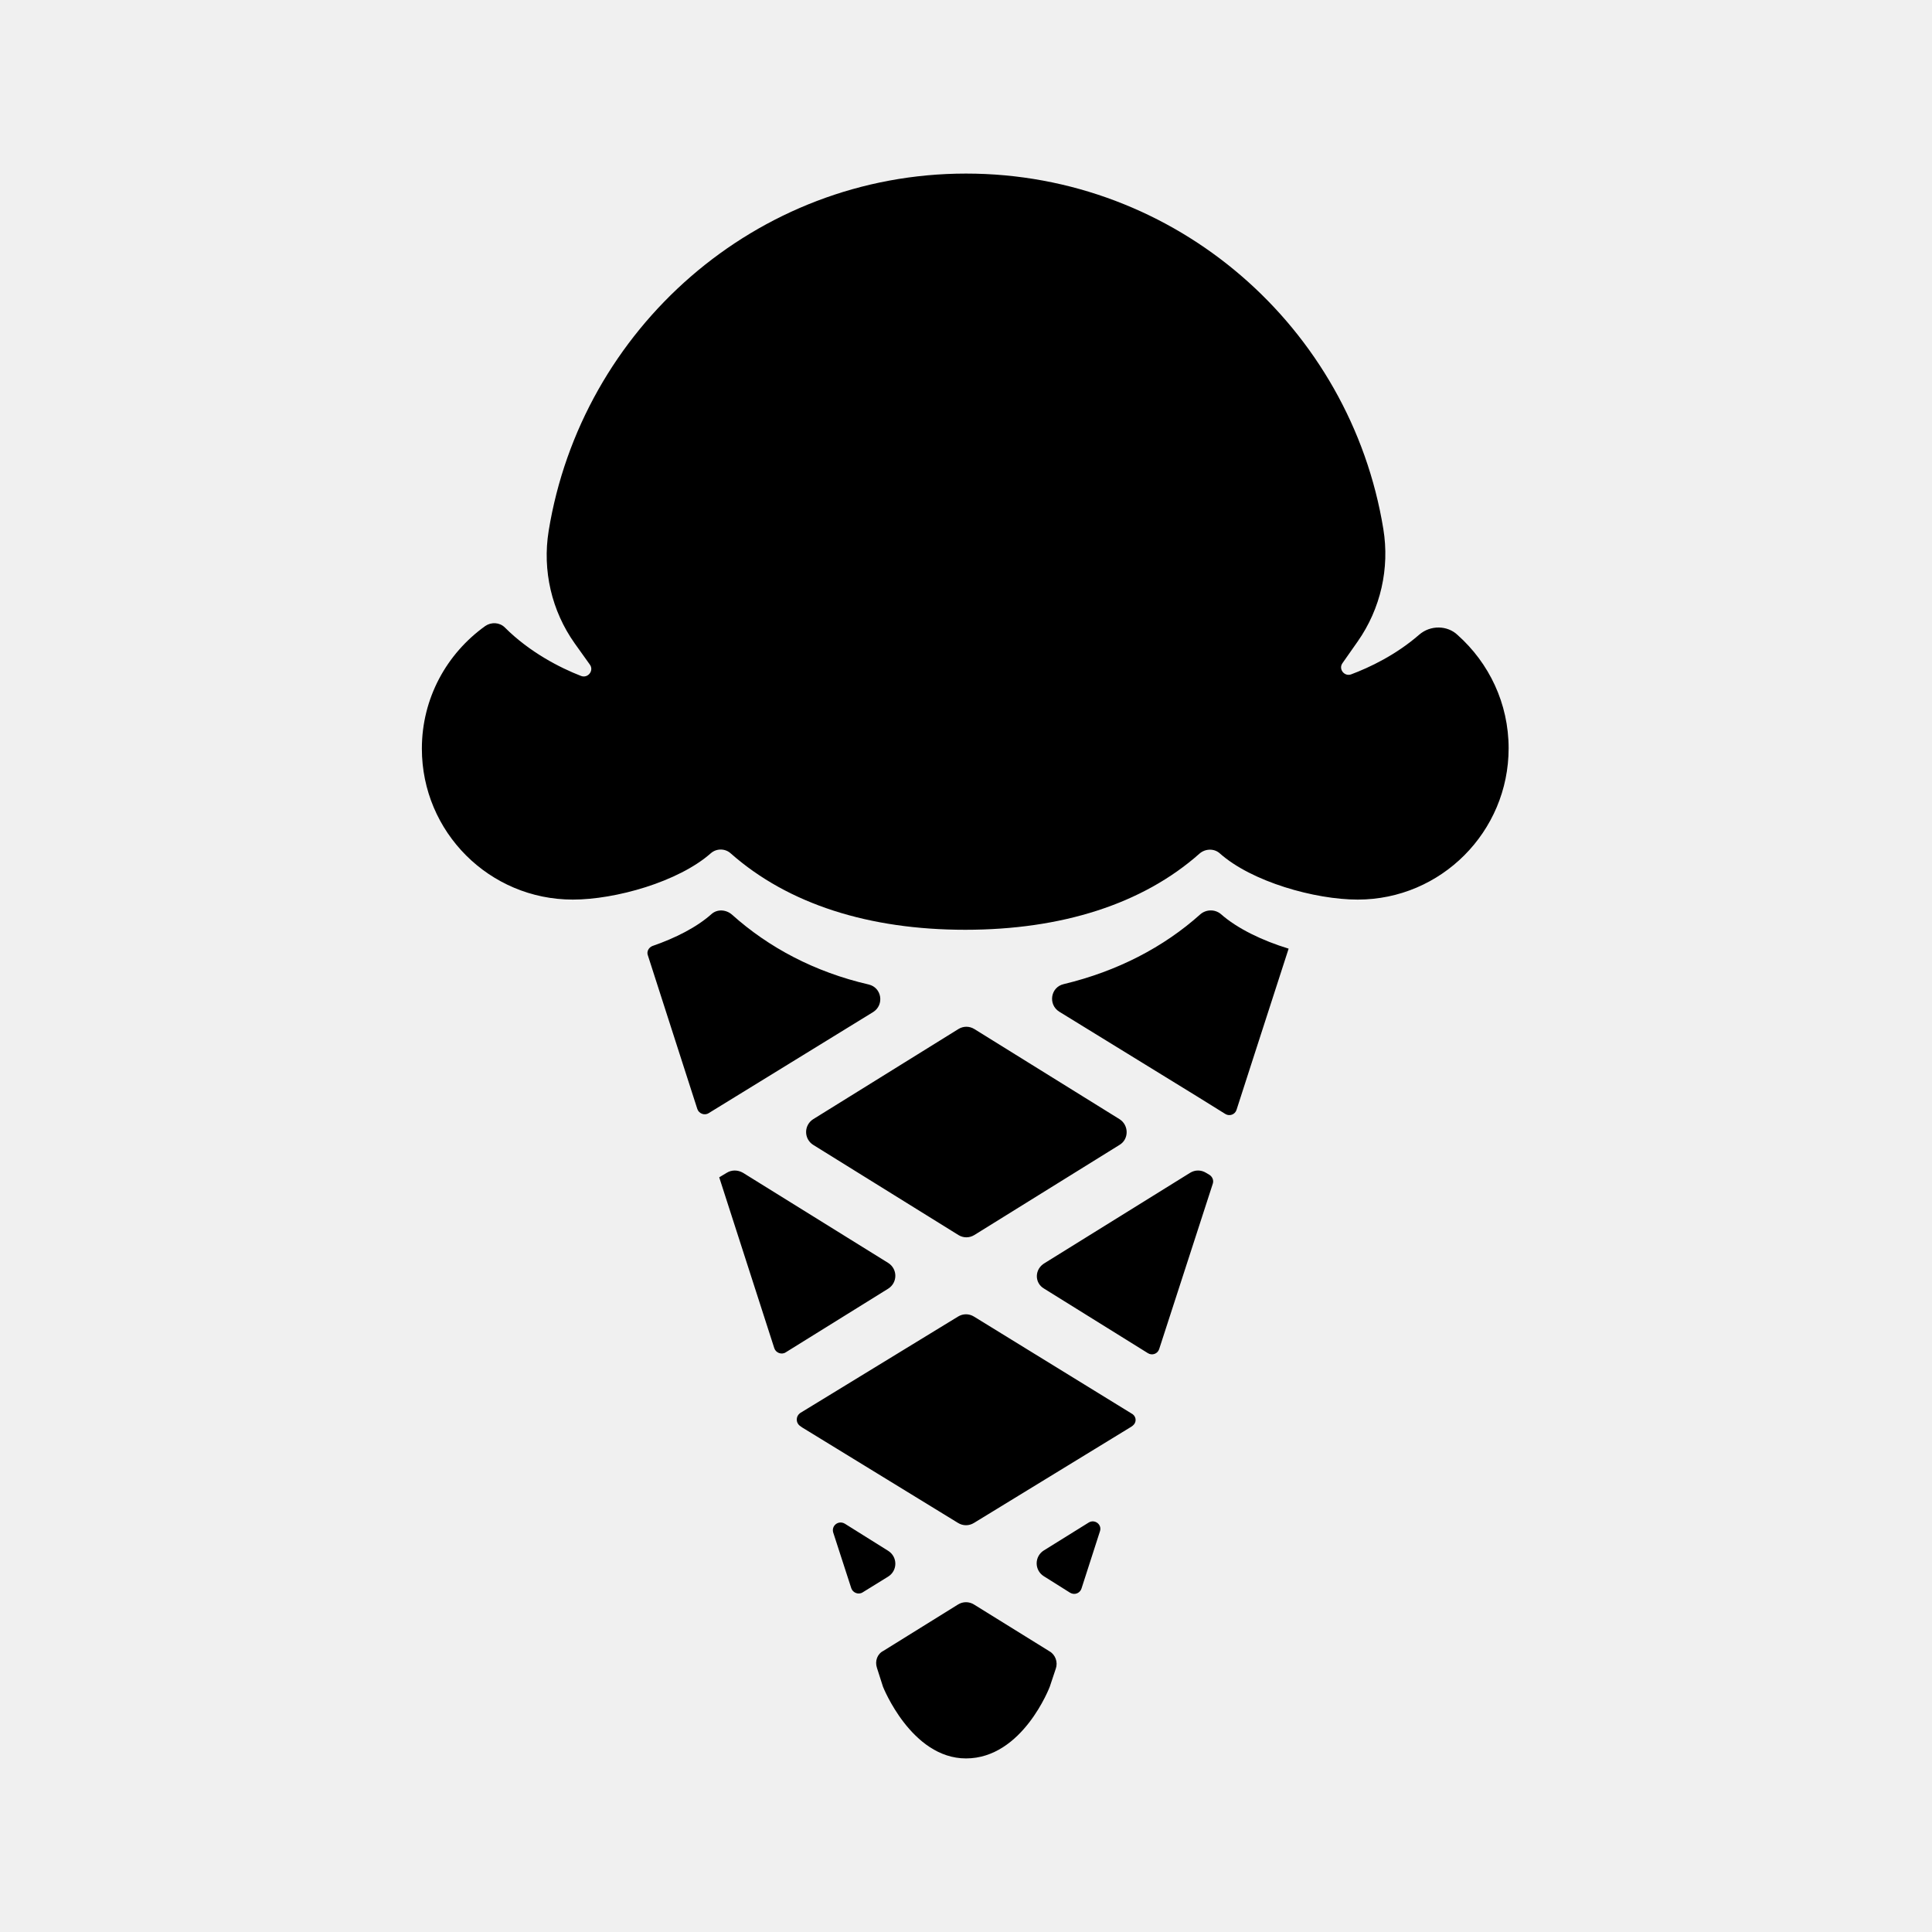
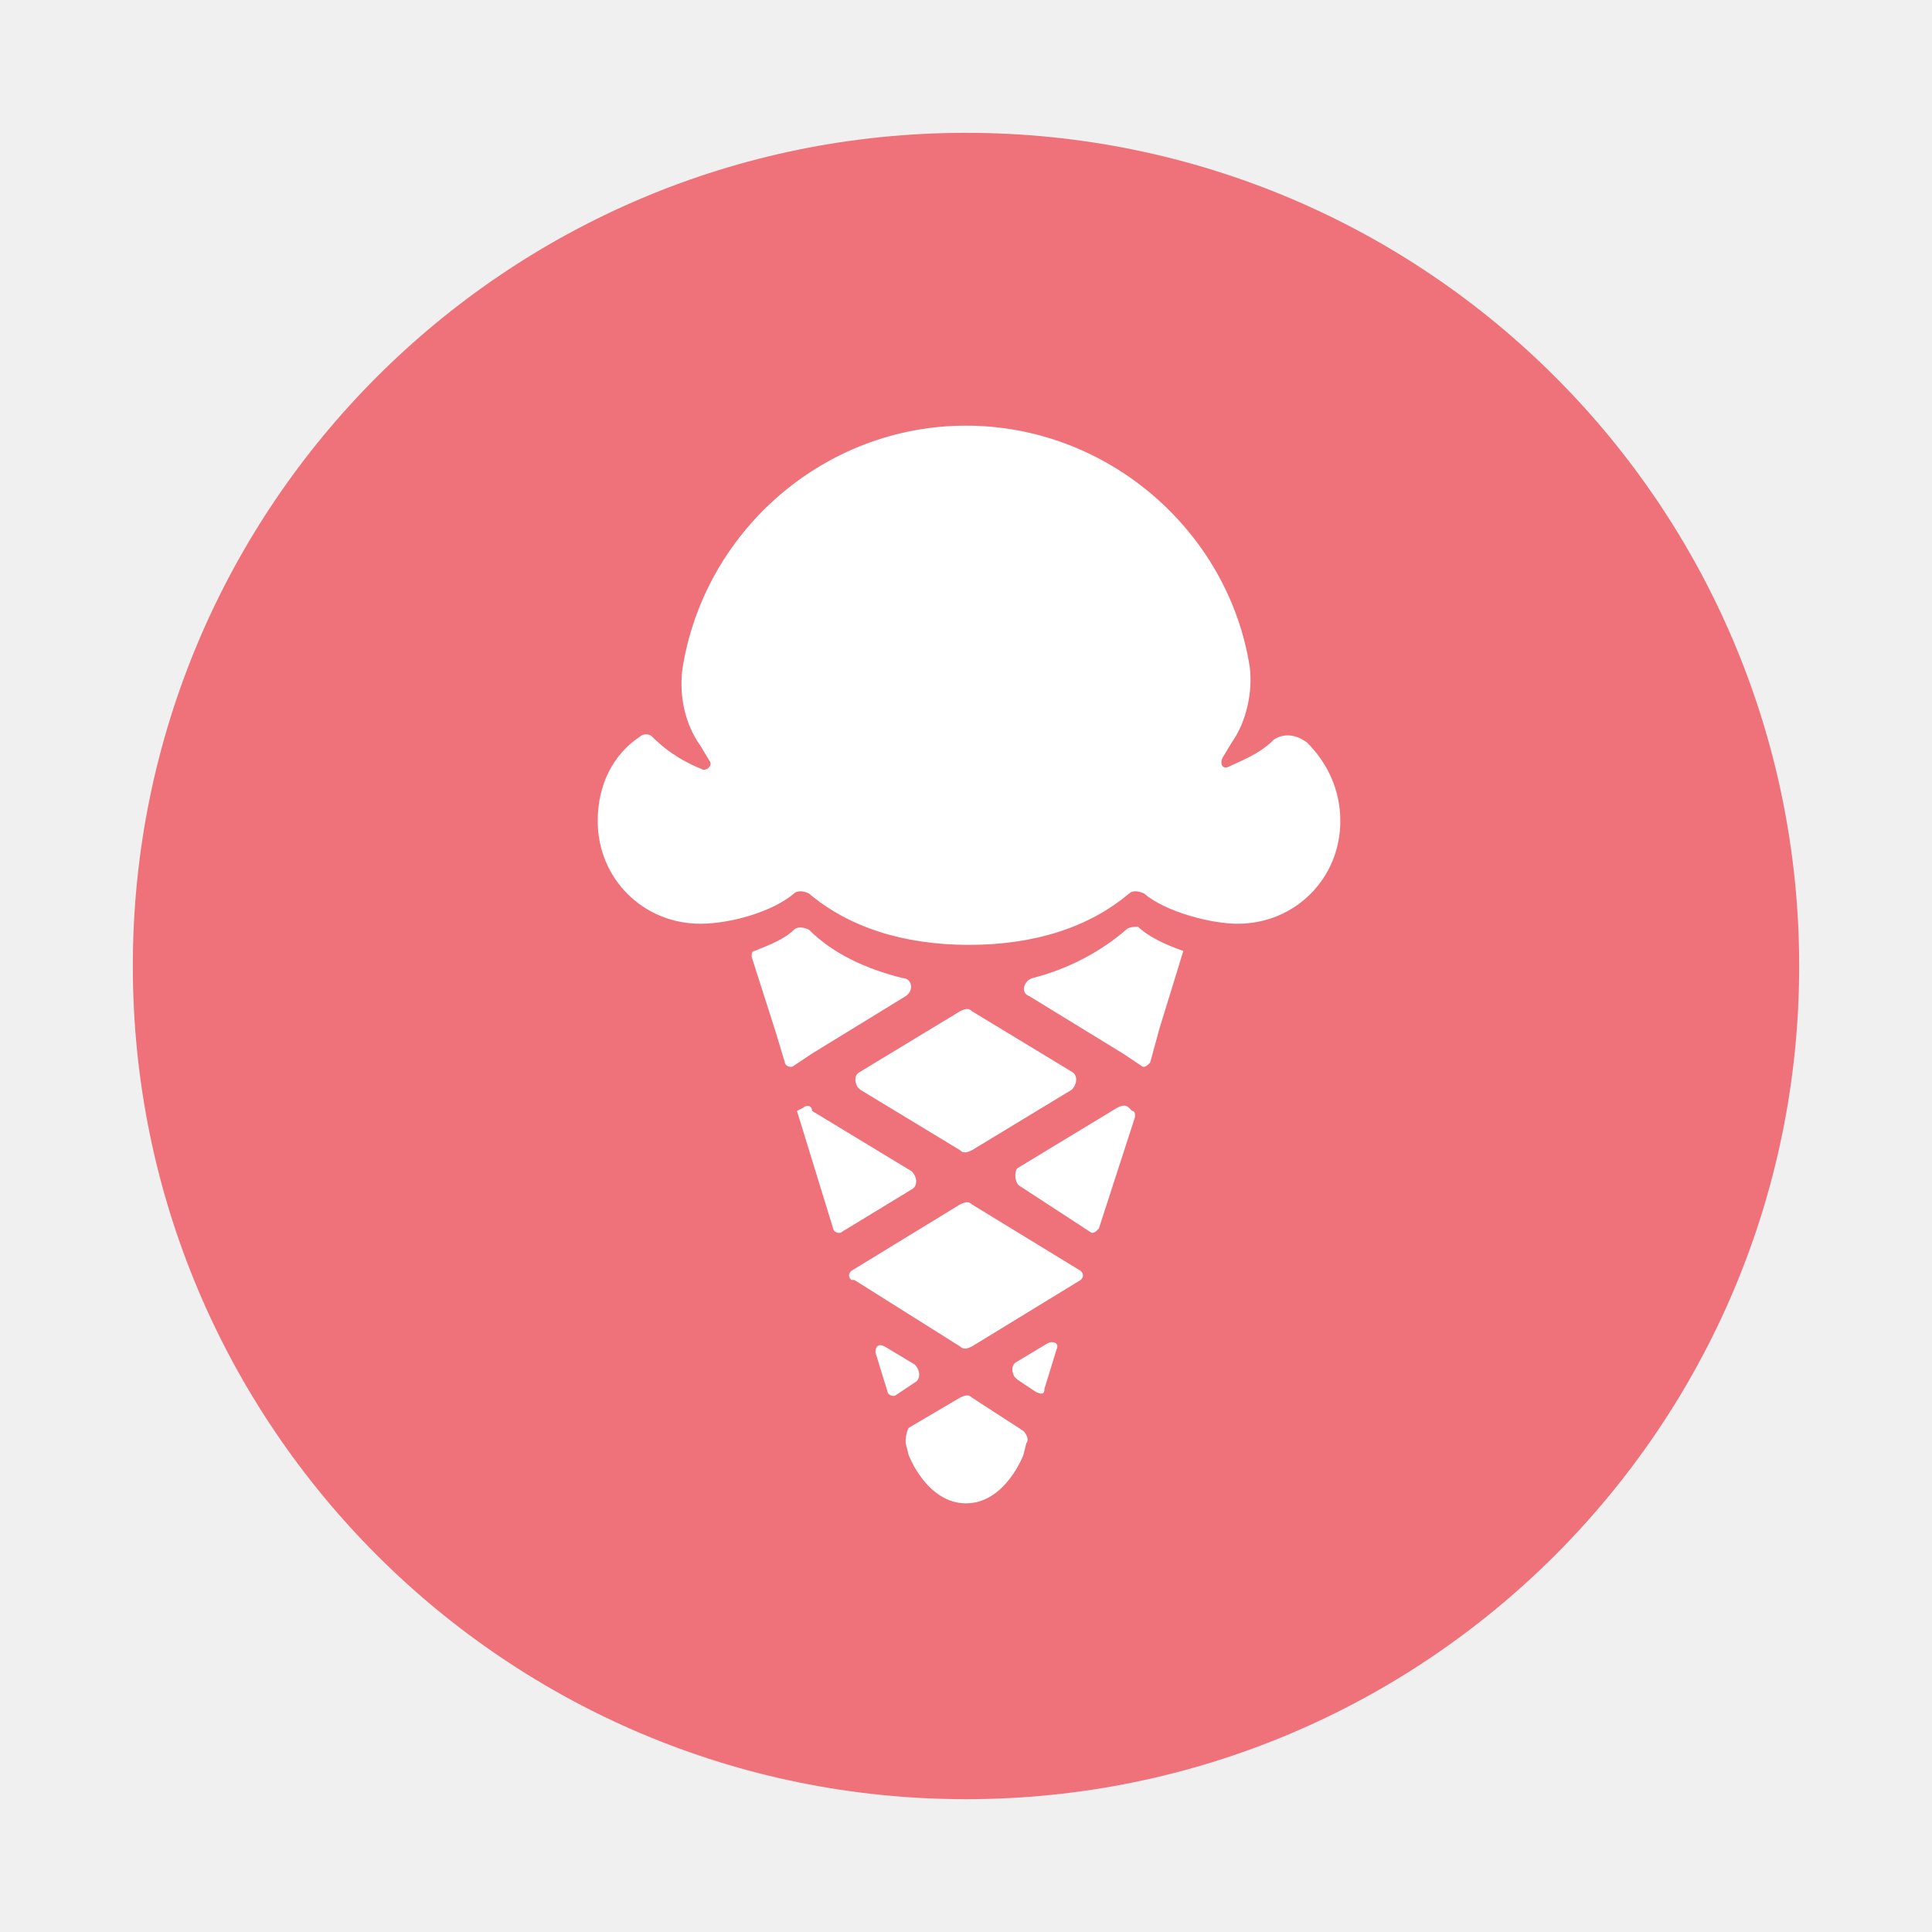
- <svg xmlns="http://www.w3.org/2000/svg" viewBox="0 0 512 512">
-   <path d="M220.8 406.1l4.8 14.8c.4 1.2 1.9 1.8 3 1.1l6.8-4.2c2.5-1.6 2.5-5.2 0-6.8l-11.5-7.2c-1.7-1-3.6.5-3.1 2.3zM286.6 421l4.9-15.2c.6-1.8-1.4-3.3-3-2.3l-11.9 7.4a4.02 4.02 0 0 0 0 6.8l7 4.4c1.2.7 2.6.1 3-1.1zM188.6 242.2c-3.9 3.5-9.6 6.4-15.7 8.5-1 .4-1.6 1.5-1.2 2.5l9.3 28.9 3.8 11.8c.4 1.2 1.9 1.8 3 1.1l7-4.3 36.6-22.5c3-1.9 2.3-6.5-1.2-7.3-14.3-3.3-26.5-9.8-36.2-18.5-1.6-1.4-3.9-1.5-5.4-.2zM192.6 310.8l-2 1.2 14.6 45.3c.4 1.2 1.9 1.8 3 1.1l27.2-16.9c2.5-1.6 2.5-5.2 0-6.8l-38.5-23.9c-1.4-.8-3-.8-4.3 0zM258.1 348.9c-1.3-.8-2.9-.8-4.2 0L212 374.5l-.1.1c-1 .8-1 2.4 0 3.2l.7.5 41.3 25.3c1.3.8 2.9.8 4.2 0l41.7-25.5.4-.3c1-.8 1-2.2 0-3l-42.1-25.9zM296.7 296.6l-38.5-23.9c-1.3-.8-2.9-.8-4.2 0l-38.5 23.9a4.02 4.02 0 0 0 0 6.8l38.5 23.9c1.3.8 2.9.8 4.2 0l38.5-23.9c2.5-1.5 2.5-5.2 0-6.8zM318.1 242.3c-9.7 8.7-22 15.1-36.2 18.5-3.5.8-4.2 5.4-1.2 7.3l36.6 22.5 7.4 4.6c1.1.7 2.6.2 3-1.1l4-12.4 9.8-30.3c-6.9-2.1-13.6-5.3-18-9.2-1.6-1.3-3.9-1.2-5.4.1zM232.4 442l1.6 5s7.5 19 22 19c15 0 22.2-19 22.2-19l1.6-4.8c.6-1.7-.1-3.7-1.7-4.6l-20-12.4c-1.3-.8-2.9-.8-4.2 0l-19.8 12.3c-1.6.8-2.3 2.7-1.7 4.5zM276.7 341.5l27.5 17.1c1.1.7 2.6.2 3-1.1l14.2-43.8c.3-.9-.1-1.8-.8-2.3l-1-.6c-1.3-.8-2.9-.8-4.2 0l-38.5 23.9c-2.8 1.6-2.8 5.3-.2 6.8z" />
-   <path d="M376.1 168.2c-6.2 5.4-13.2 8.7-18 10.5-1.8.7-3.5-1.4-2.3-3l4-5.7c6.1-8.7 8.5-19.4 6.8-29.8C357.9 86.8 311.7 46 256 46c-55.7 0-101.9 41.2-110.6 94.7-1.7 10.5.8 21.2 6.9 29.8l4 5.6c1.2 1.6-.5 3.8-2.4 3-5.4-2.1-13.5-6.2-20.1-12.8-1.4-1.4-3.6-1.5-5.2-.4-10.2 7.3-16.8 19.1-16.8 32.5 0 22.1 17.9 40 40 40 11.3 0 28-4.7 36.6-12.3 1.5-1.3 3.8-1.3 5.3.1 15.2 13.4 36.6 20.2 62.1 20.2s47-6.8 62.1-20.2c1.5-1.3 3.8-1.4 5.3-.1 8.5 7.6 25.3 12.3 36.6 12.3 22.1 0 40-18 40-40.1 0-11.9-5.2-22.6-13.5-30-2.7-2.6-7.2-2.7-10.2-.1z" />
+ <svg xmlns="http://www.w3.org/2000/svg" version="1.1" id="Livello_1" x="0px" y="0px" viewBox="0 0 64 64" style="enable-background:new 0 0 64 64;" xml:space="preserve">
+   <style type="text/css">
+ 	.st0{fill:#EF717A;}
+ 	.st1{fill:#FFFFFF;}
+ </style>
+   <circle class="st0" cx="32" cy="32" r="27.6" />
+   <g>
+     <path class="st1" d="M29,44.8l0.4,1.3c0,0.1,0.2,0.2,0.3,0.1l0.6-0.4c0.2-0.1,0.2-0.4,0-0.6l-1-0.6C29.1,44.5,29,44.6,29,44.8   L29,44.8z M34.6,46l0.4-1.3c0.1-0.2-0.1-0.3-0.3-0.2l-1,0.6c-0.2,0.1-0.2,0.3-0.1,0.5c0,0,0.1,0.1,0.1,0.1l0.6,0.4   C34.5,46.2,34.6,46.2,34.6,46L34.6,46z M26.3,30.8c-0.3,0.3-0.8,0.5-1.3,0.7c-0.1,0-0.1,0.1-0.1,0.2l0.8,2.5l0.3,1   c0,0.1,0.2,0.2,0.3,0.1l0.6-0.4l3.1-1.9c0.3-0.2,0.2-0.6-0.1-0.6c-1.2-0.3-2.3-0.8-3.1-1.6C26.6,30.7,26.4,30.7,26.3,30.8   L26.3,30.8z M26.6,36.7l-0.2,0.1l1.2,3.9c0,0.1,0.2,0.2,0.3,0.1l2.3-1.4c0.2-0.1,0.2-0.4,0-0.6l-3.3-2   C26.9,36.6,26.7,36.6,26.6,36.7L26.6,36.7z M32.2,39.9c-0.1-0.1-0.2-0.1-0.4,0l-3.6,2.2l0,0c-0.1,0.1-0.1,0.2,0,0.3l0.1,0l3.5,2.2   c0.1,0.1,0.2,0.1,0.4,0l3.6-2.2l0,0c0.1-0.1,0.1-0.2,0-0.3L32.2,39.9L32.2,39.9z M35.5,35.5l-3.3-2c-0.1-0.1-0.2-0.1-0.4,0l-3.3,2   c-0.2,0.1-0.2,0.3-0.1,0.5c0,0,0.1,0.1,0.1,0.1l3.3,2c0.1,0.1,0.2,0.1,0.4,0l3.3-2C35.7,35.9,35.7,35.6,35.5,35.5z M37.3,30.8   c-0.8,0.7-1.9,1.3-3.1,1.6c-0.3,0.1-0.4,0.5-0.1,0.6l3.1,1.9l0.6,0.4c0.1,0.1,0.2,0,0.3-0.1l0.3-1.1l0.8-2.6   c-0.6-0.2-1.2-0.5-1.5-0.8C37.6,30.7,37.4,30.7,37.3,30.8L37.3,30.8z M30,47.8l0.1,0.4c0,0,0.6,1.6,1.9,1.6c1.3,0,1.9-1.6,1.9-1.6   l0.1-0.4c0.1-0.1,0-0.3-0.1-0.4l-1.7-1.1c-0.1-0.1-0.2-0.1-0.4,0l-1.7,1C30,47.5,30,47.7,30,47.8L30,47.8z M33.8,39.3l2.3,1.5   c0.1,0.1,0.2,0,0.3-0.1l1.2-3.7c0-0.1,0-0.2-0.1-0.2l-0.1-0.1c-0.1-0.1-0.2-0.1-0.4,0l-3.3,2C33.6,38.8,33.6,39.2,33.8,39.3z" />
+     <path class="st1" d="M42.2,24.5c-0.5,0.5-1.1,0.7-1.5,0.9c-0.2,0.1-0.3-0.1-0.2-0.3l0.3-0.5c0.5-0.7,0.7-1.7,0.6-2.5   c-0.7-4.5-4.7-8-9.4-8s-8.7,3.5-9.4,8.1c-0.1,0.9,0.1,1.8,0.6,2.5l0.3,0.5c0.1,0.1,0,0.3-0.2,0.3c-0.5-0.2-1.1-0.5-1.7-1.1   c-0.1-0.1-0.3-0.1-0.4,0c-0.9,0.6-1.4,1.6-1.4,2.8c0,1.9,1.5,3.4,3.4,3.4c1,0,2.4-0.4,3.1-1c0.1-0.1,0.3-0.1,0.5,0   c1.3,1.1,3.1,1.7,5.3,1.7s4-0.6,5.3-1.7c0.1-0.1,0.3-0.1,0.5,0c0.7,0.6,2.2,1,3.1,1c1.9,0,3.4-1.5,3.4-3.4c0-1-0.4-1.9-1.1-2.6   C42.9,24.3,42.5,24.3,42.2,24.5L42.2,24.5z" />
+   </g>
</svg>
